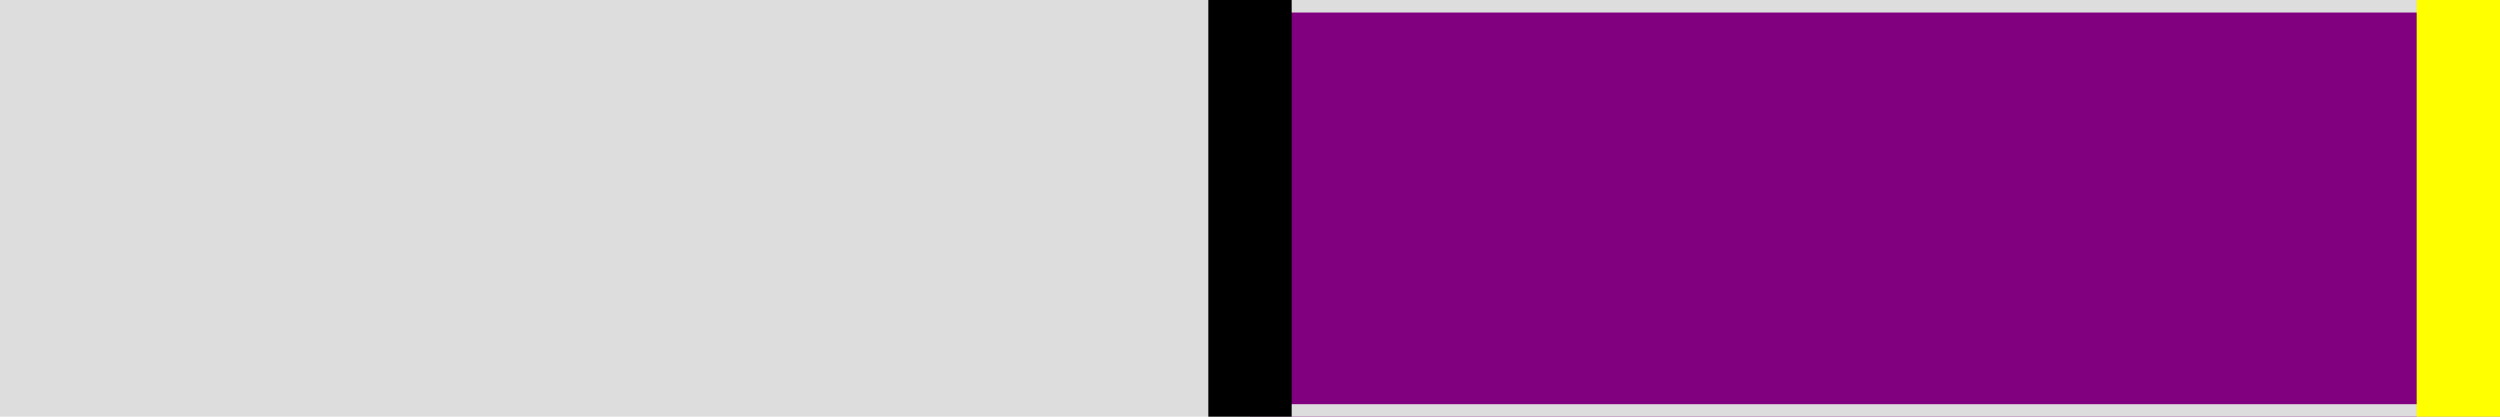
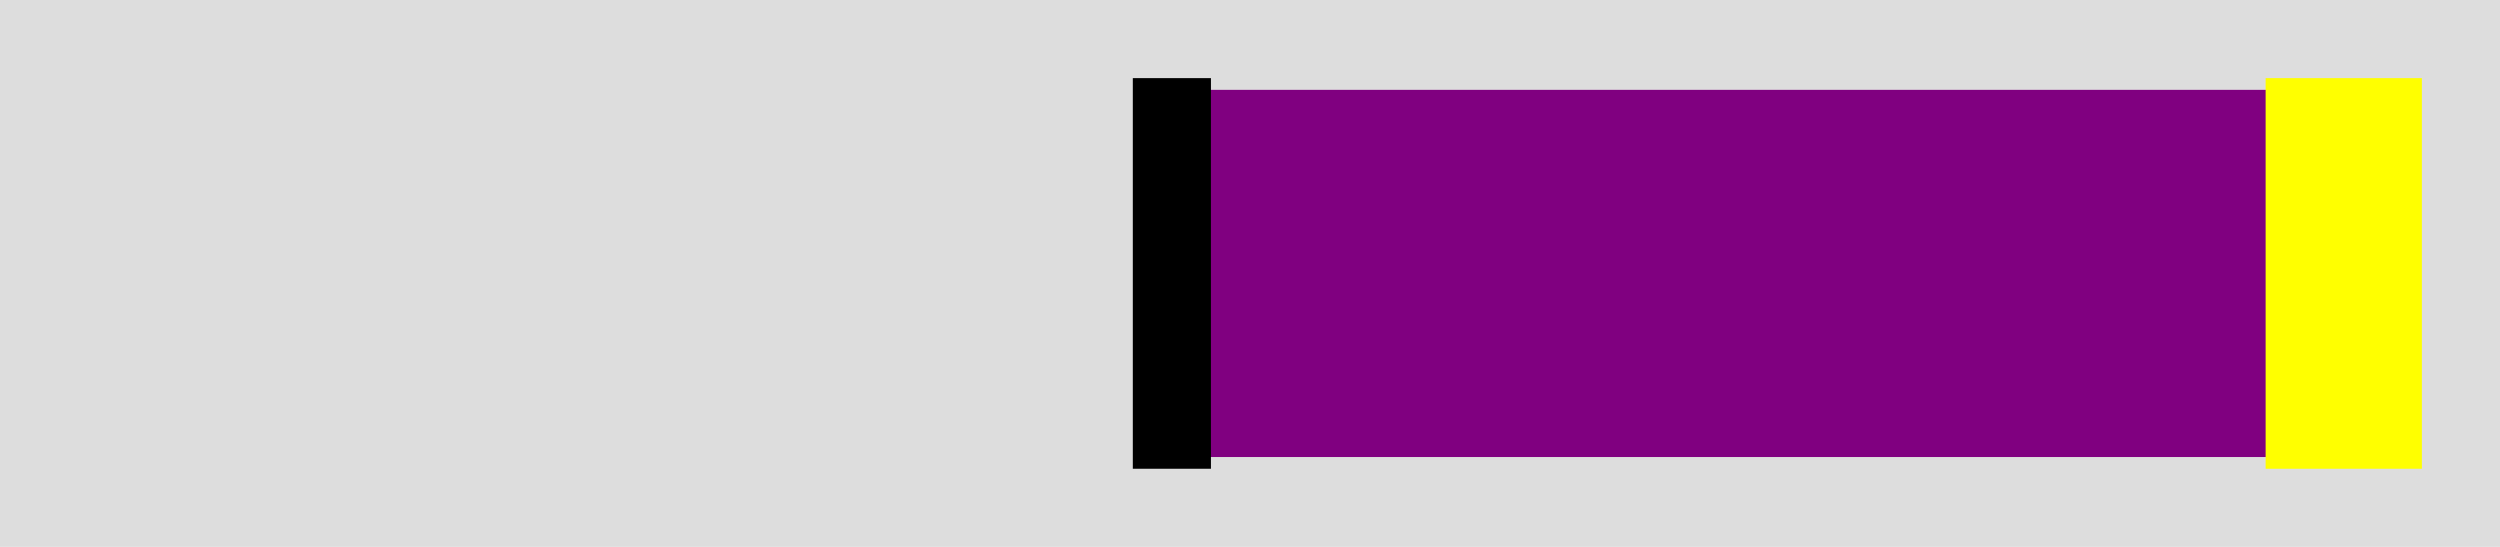
- <svg xmlns="http://www.w3.org/2000/svg" viewBox="0 0 300 50" style="additional:styling" width="100%" height="100%">
-   <rect x="0" y="0" width="300" height="50" fill="#ddd" stroke-width="0" />
+ <svg xmlns="http://www.w3.org/2000/svg" viewBox="0 0 320 70" style="additional:styling" width="100%" height="100%">
+   <rect x="0" y="0" width="320" height="70" fill="#ddd" stroke-width="0" />
  <defs>
    <clipPath id="minichart-1">
-       <rect width="300" height="50" />
+       <rect width="320" height="70" />
    </clipPath>
  </defs>
  <g clip-path="url(#minichart-1)">
-     <rect x="150.0" y="0" height="50" width="150.0" style="fill:purple; stroke-width:3; stroke:#ddd" />
-     <line x1="150.0" x2="150.0" y1="0" y2="50" stroke="black" stroke-width="10" />
-     <line x1="300.0" x2="300.0" y1="0" y2="50" stroke="yellow" stroke-width="20" />
+     <rect x="150.0" y="10" height="50" width="150.0" style="fill:purple; stroke-width:3; stroke:#ddd" />
+     <line x1="150.0" x2="150.0" y1="10" y2="60" stroke="black" stroke-width="10" />
+     <line x1="300.0" x2="300.0" y1="10" y2="60" stroke="yellow" stroke-width="20" />
  </g>
</svg>
